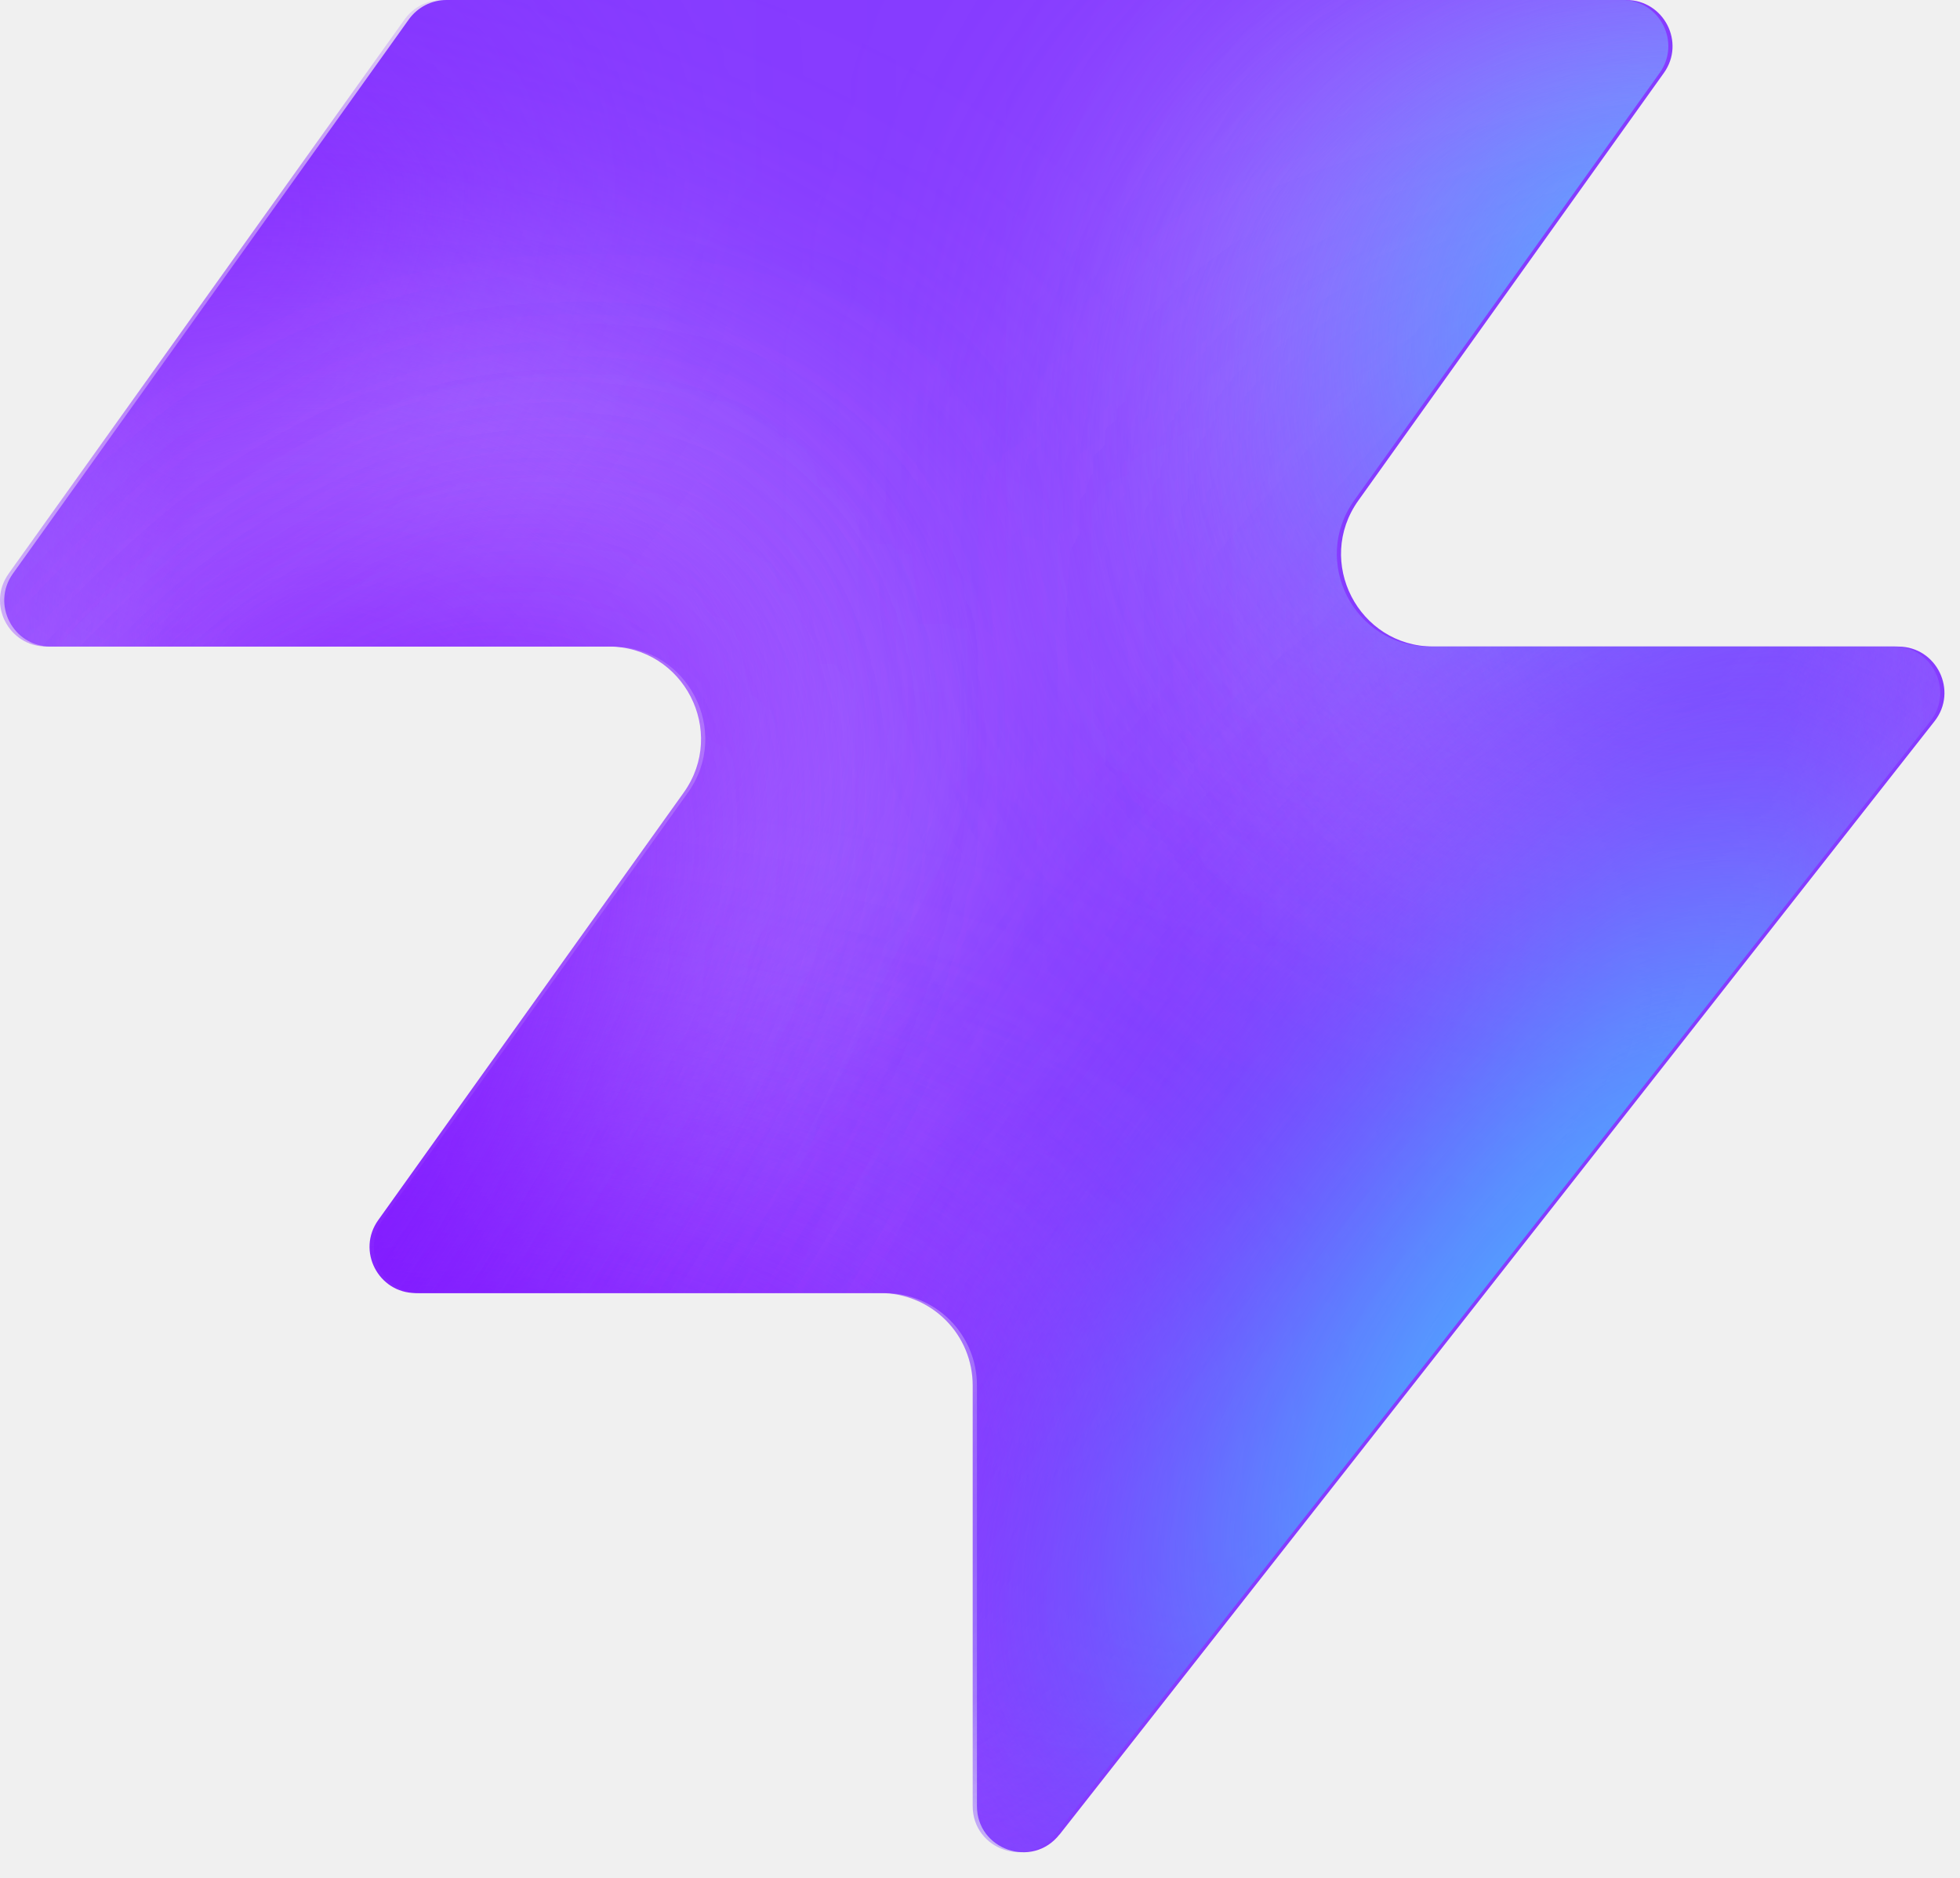
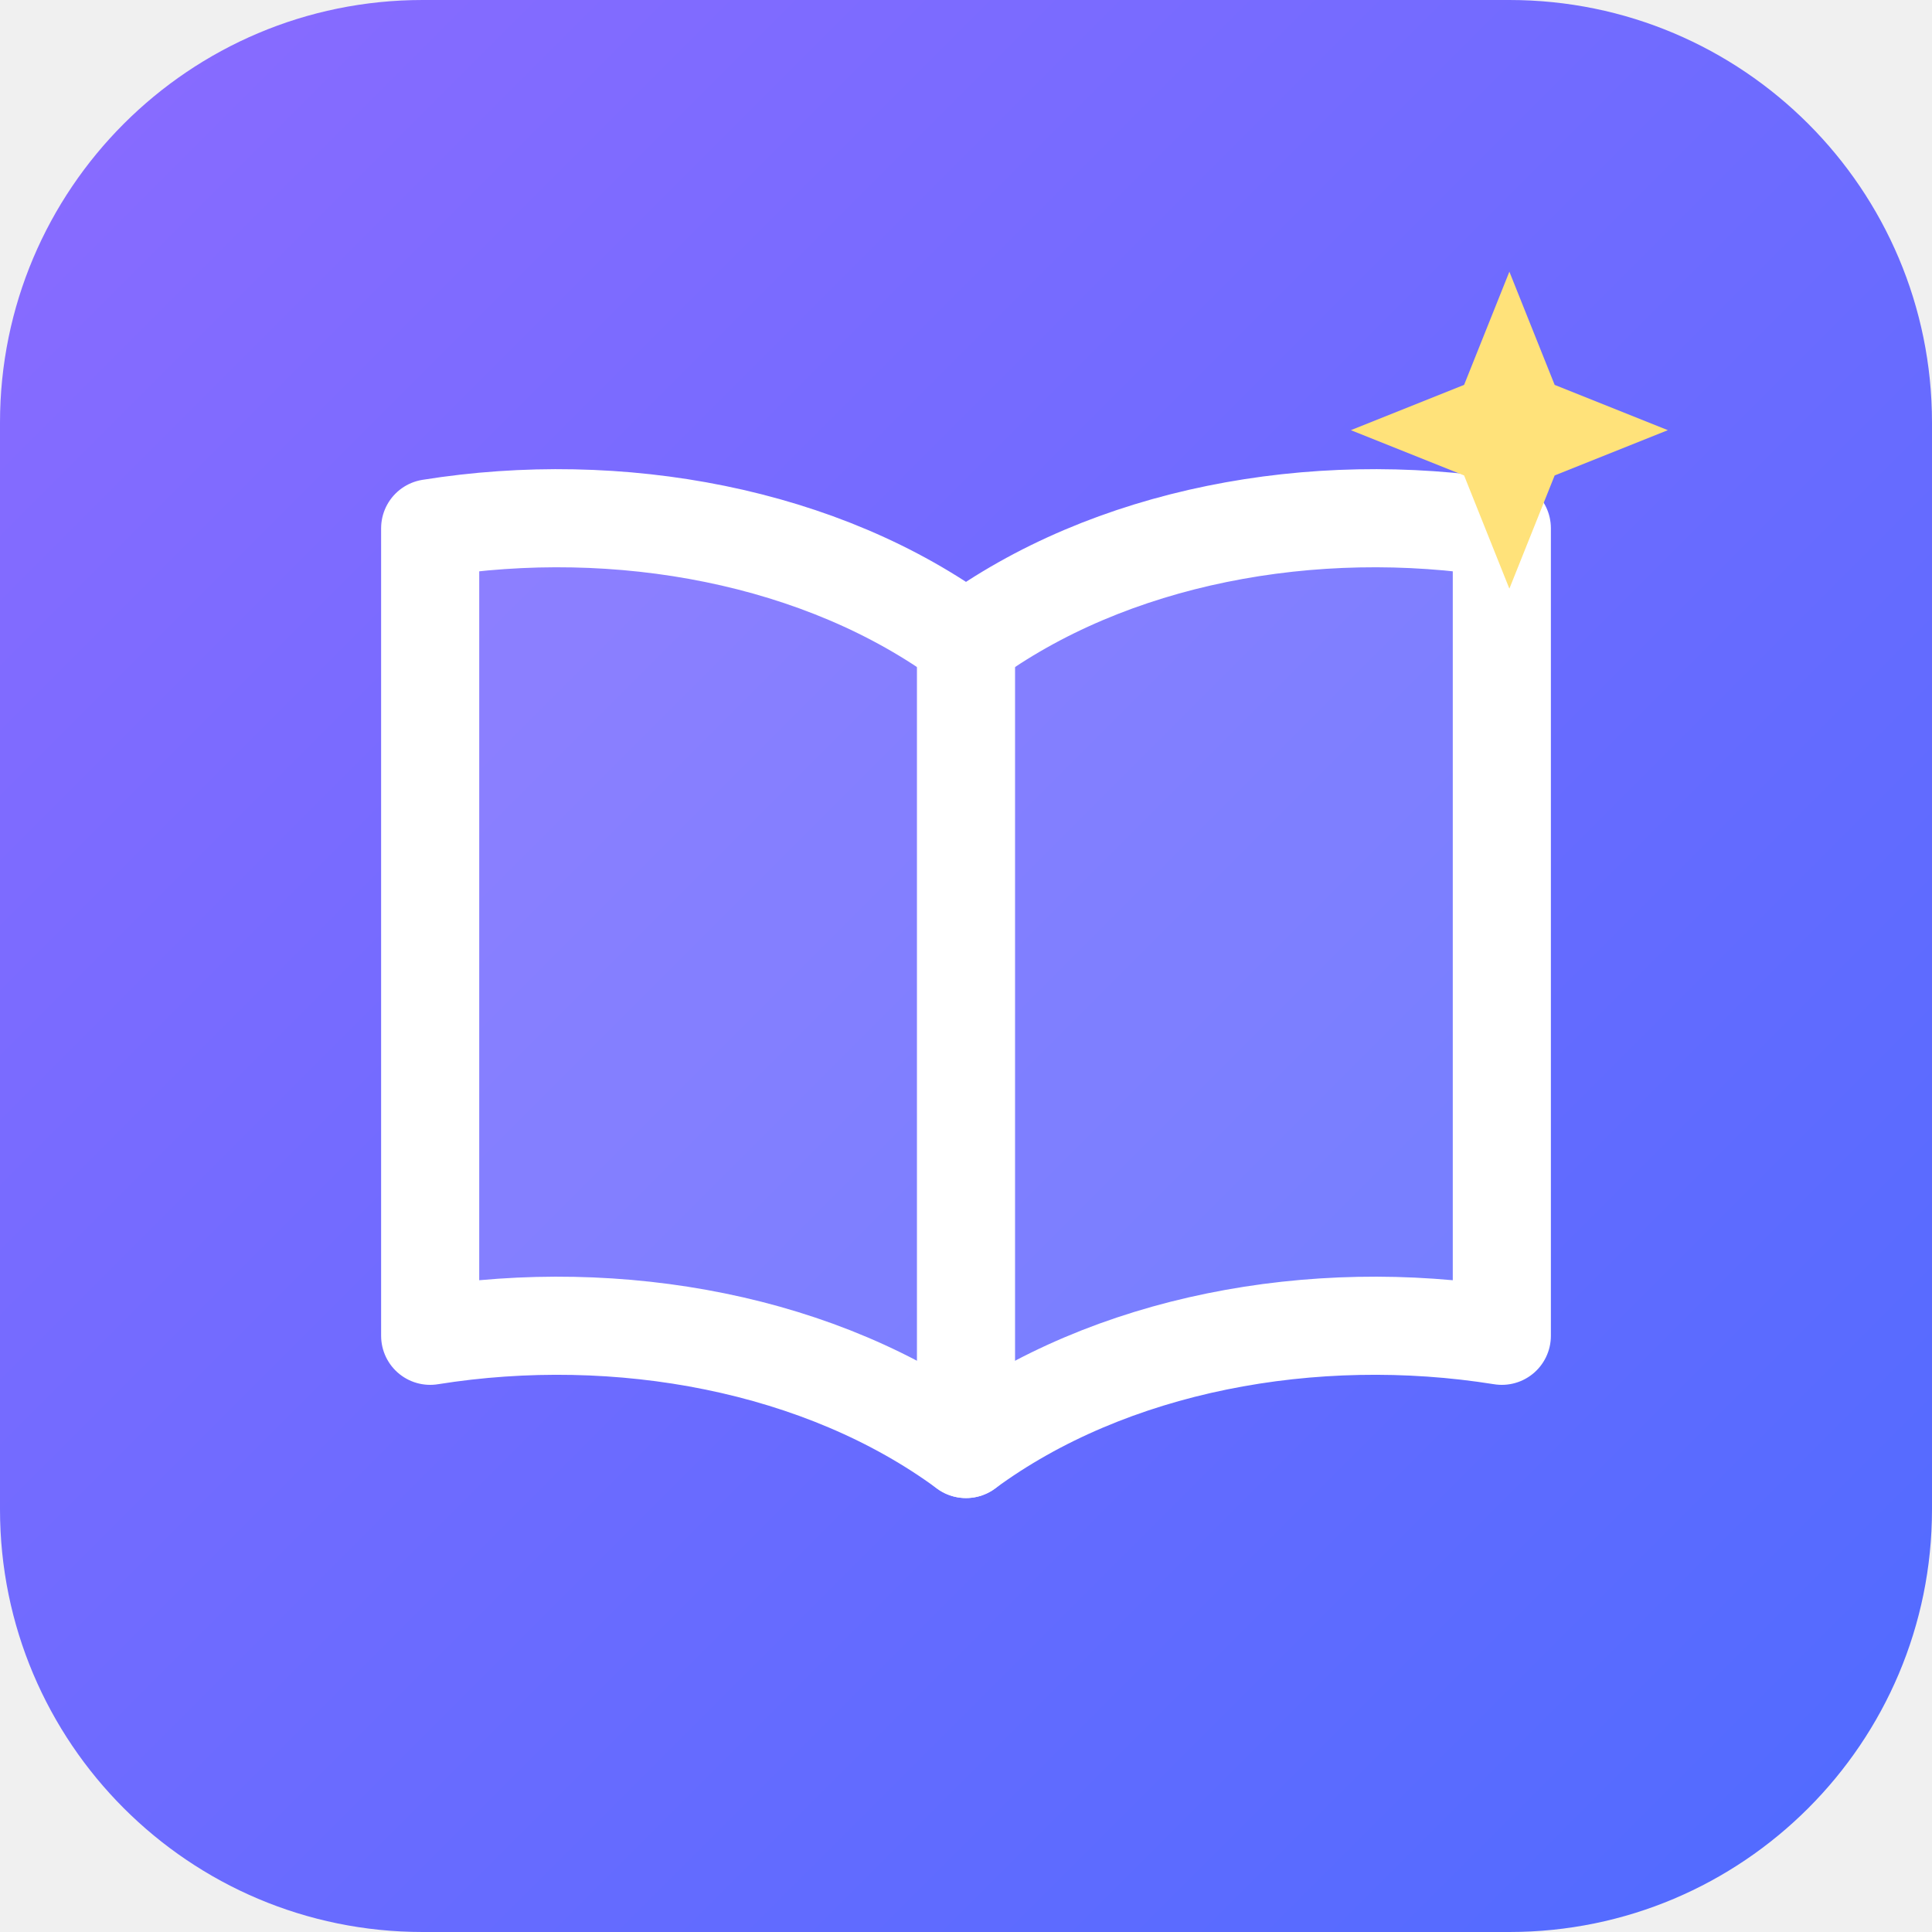
- <svg xmlns="http://www.w3.org/2000/svg" width="48" height="46" fill="none" viewBox="0 0 48 46">
-   <path fill="#863bff" d="M25.946 44.938c-.664.845-2.021.375-2.021-.698V33.937a2.26 2.26 0 0 0-2.262-2.262H10.287c-.92 0-1.456-1.04-.92-1.788l7.48-10.471c1.07-1.497 0-3.578-1.842-3.578H1.237c-.92 0-1.456-1.04-.92-1.788L10.013.474c.214-.297.556-.474.92-.474h28.894c.92 0 1.456 1.04.92 1.788l-7.48 10.471c-1.07 1.498 0 3.579 1.842 3.579h11.377c.943 0 1.473 1.088.89 1.83L25.947 44.94z" style="fill:#863bff;fill:color(display-p3 .525 .23 1);fill-opacity:1" />
-   <mask id="a" width="48" height="46" x="0" y="0" maskUnits="userSpaceOnUse" style="mask-type:alpha">
-     <path fill="#000" d="M25.842 44.938c-.664.844-2.021.375-2.021-.698V33.937a2.26 2.26 0 0 0-2.262-2.262H10.183c-.92 0-1.456-1.04-.92-1.788l7.48-10.471c1.07-1.498 0-3.579-1.842-3.579H1.133c-.92 0-1.456-1.04-.92-1.787L9.91.473c.214-.297.556-.474.92-.474h28.894c.92 0 1.456 1.04.92 1.788l-7.48 10.471c-1.07 1.498 0 3.578 1.842 3.578h11.377c.943 0 1.473 1.088.89 1.832L25.843 44.94z" style="fill:#000;fill-opacity:1" />
-   </mask>
-   <g mask="url(#a)">
-     <g filter="url(#b)">
-       <ellipse cx="5.508" cy="14.704" fill="#ede6ff" rx="5.508" ry="14.704" style="fill:#ede6ff;fill:color(display-p3 .927 .903 1);fill-opacity:1" transform="matrix(.00324 1 1 -.00324 -4.47 31.516)" />
-     </g>
-     <g filter="url(#c)">
-       <ellipse cx="10.399" cy="29.851" fill="#ede6ff" rx="10.399" ry="29.851" style="fill:#ede6ff;fill:color(display-p3 .927 .903 1);fill-opacity:1" transform="matrix(.00324 1 1 -.00324 -39.328 7.883)" />
-     </g>
-     <g filter="url(#d)">
-       <ellipse cx="5.508" cy="30.487" fill="#7e14ff" rx="5.508" ry="30.487" style="fill:#7e14ff;fill:color(display-p3 .492 .077 1);fill-opacity:1" transform="rotate(89.814 -25.913 -14.639)scale(1 -1)" />
-     </g>
-     <g filter="url(#e)">
-       <ellipse cx="5.508" cy="30.599" fill="#7e14ff" rx="5.508" ry="30.599" style="fill:#7e14ff;fill:color(display-p3 .492 .077 1);fill-opacity:1" transform="rotate(89.814 -32.644 -3.334)scale(1 -1)" />
-     </g>
-     <g filter="url(#f)">
-       <ellipse cx="5.508" cy="30.599" fill="#7e14ff" rx="5.508" ry="30.599" style="fill:#7e14ff;fill:color(display-p3 .492 .077 1);fill-opacity:1" transform="matrix(.00324 1 1 -.00324 -34.34 30.47)" />
-     </g>
-     <g filter="url(#g)">
-       <ellipse cx="14.072" cy="22.078" fill="#ede6ff" rx="14.072" ry="22.078" style="fill:#ede6ff;fill:color(display-p3 .927 .903 1);fill-opacity:1" transform="rotate(93.35 24.506 48.493)scale(-1 1)" />
-     </g>
-     <g filter="url(#h)">
-       <ellipse cx="3.47" cy="21.501" fill="#7e14ff" rx="3.47" ry="21.501" style="fill:#7e14ff;fill:color(display-p3 .492 .077 1);fill-opacity:1" transform="rotate(89.009 28.708 47.59)scale(-1 1)" />
-     </g>
-     <g filter="url(#i)">
-       <ellipse cx="3.47" cy="21.501" fill="#7e14ff" rx="3.47" ry="21.501" style="fill:#7e14ff;fill:color(display-p3 .492 .077 1);fill-opacity:1" transform="rotate(89.009 28.708 47.59)scale(-1 1)" />
-     </g>
-     <g filter="url(#j)">
-       <ellipse cx=".387" cy="8.972" fill="#7e14ff" rx="4.407" ry="29.108" style="fill:#7e14ff;fill:color(display-p3 .492 .077 1);fill-opacity:1" transform="rotate(39.51 .387 8.972)" />
-     </g>
-     <g filter="url(#k)">
-       <ellipse cx="47.523" cy="-6.092" fill="#7e14ff" rx="4.407" ry="29.108" style="fill:#7e14ff;fill:color(display-p3 .492 .077 1);fill-opacity:1" transform="rotate(37.892 47.523 -6.092)" />
-     </g>
-     <g filter="url(#l)">
-       <ellipse cx="41.412" cy="6.333" fill="#47bfff" rx="5.971" ry="9.665" style="fill:#47bfff;fill:color(display-p3 .28 .748 1);fill-opacity:1" transform="rotate(37.892 41.412 6.333)" />
-     </g>
-     <g filter="url(#m)">
-       <ellipse cx="-1.879" cy="38.332" fill="#7e14ff" rx="4.407" ry="29.108" style="fill:#7e14ff;fill:color(display-p3 .492 .077 1);fill-opacity:1" transform="rotate(37.892 -1.88 38.332)" />
-     </g>
-     <g filter="url(#n)">
-       <ellipse cx="-1.879" cy="38.332" fill="#7e14ff" rx="4.407" ry="29.108" style="fill:#7e14ff;fill:color(display-p3 .492 .077 1);fill-opacity:1" transform="rotate(37.892 -1.88 38.332)" />
-     </g>
-     <g filter="url(#o)">
-       <ellipse cx="35.651" cy="29.907" fill="#7e14ff" rx="4.407" ry="29.108" style="fill:#7e14ff;fill:color(display-p3 .492 .077 1);fill-opacity:1" transform="rotate(37.892 35.651 29.907)" />
-     </g>
-     <g filter="url(#p)">
-       <ellipse cx="38.418" cy="32.4" fill="#47bfff" rx="5.971" ry="15.297" style="fill:#47bfff;fill:color(display-p3 .28 .748 1);fill-opacity:1" transform="rotate(37.892 38.418 32.4)" />
-     </g>
+ <svg xmlns="http://www.w3.org/2000/svg" viewBox="0 0 512 512">
+   <defs>
+     <linearGradient id="bg" x1="0" y1="0" x2="1" y2="1">
+       <stop offset="0" stop-color="#8b6bff" />
+       <stop offset="1" stop-color="#4f6bff" />
+     </linearGradient>
+   </defs>
+   <rect width="512" height="512" rx="112" fill="url(#bg)" />
+   <g fill="none" stroke="#fff" stroke-width="26" stroke-linejoin="round" stroke-linecap="round">
+     <path d="M256 170c-38-28-92-38-142-30v214c50-8 104 2 142 30 38-28 92-38 142-30V140c-50-8-104 2-142 30z" fill="#fff" fill-opacity=".14" />
+     <path d="M256 170v214" />
  </g>
-   <defs>
-     <filter id="b" width="60.045" height="41.654" x="-19.77" y="16.149" color-interpolation-filters="sRGB" filterUnits="userSpaceOnUse">
-       <feFlood flood-opacity="0" result="BackgroundImageFix" />
-       <feBlend in="SourceGraphic" in2="BackgroundImageFix" result="shape" />
-       <feGaussianBlur result="effect1_foregroundBlur_2002_17158" stdDeviation="7.659" />
-     </filter>
-     <filter id="c" width="90.34" height="51.437" x="-54.613" y="-7.533" color-interpolation-filters="sRGB" filterUnits="userSpaceOnUse">
-       <feFlood flood-opacity="0" result="BackgroundImageFix" />
-       <feBlend in="SourceGraphic" in2="BackgroundImageFix" result="shape" />
-       <feGaussianBlur result="effect1_foregroundBlur_2002_17158" stdDeviation="7.659" />
-     </filter>
-     <filter id="d" width="79.355" height="29.4" x="-49.64" y="2.03" color-interpolation-filters="sRGB" filterUnits="userSpaceOnUse">
-       <feFlood flood-opacity="0" result="BackgroundImageFix" />
-       <feBlend in="SourceGraphic" in2="BackgroundImageFix" result="shape" />
-       <feGaussianBlur result="effect1_foregroundBlur_2002_17158" stdDeviation="4.596" />
-     </filter>
-     <filter id="e" width="79.579" height="29.4" x="-45.045" y="20.029" color-interpolation-filters="sRGB" filterUnits="userSpaceOnUse">
-       <feFlood flood-opacity="0" result="BackgroundImageFix" />
-       <feBlend in="SourceGraphic" in2="BackgroundImageFix" result="shape" />
-       <feGaussianBlur result="effect1_foregroundBlur_2002_17158" stdDeviation="4.596" />
-     </filter>
-     <filter id="f" width="79.579" height="29.4" x="-43.513" y="21.178" color-interpolation-filters="sRGB" filterUnits="userSpaceOnUse">
-       <feFlood flood-opacity="0" result="BackgroundImageFix" />
-       <feBlend in="SourceGraphic" in2="BackgroundImageFix" result="shape" />
-       <feGaussianBlur result="effect1_foregroundBlur_2002_17158" stdDeviation="4.596" />
-     </filter>
-     <filter id="g" width="74.749" height="58.852" x="15.756" y="-17.901" color-interpolation-filters="sRGB" filterUnits="userSpaceOnUse">
-       <feFlood flood-opacity="0" result="BackgroundImageFix" />
-       <feBlend in="SourceGraphic" in2="BackgroundImageFix" result="shape" />
-       <feGaussianBlur result="effect1_foregroundBlur_2002_17158" stdDeviation="7.659" />
-     </filter>
-     <filter id="h" width="61.377" height="25.362" x="23.548" y="2.284" color-interpolation-filters="sRGB" filterUnits="userSpaceOnUse">
-       <feFlood flood-opacity="0" result="BackgroundImageFix" />
-       <feBlend in="SourceGraphic" in2="BackgroundImageFix" result="shape" />
-       <feGaussianBlur result="effect1_foregroundBlur_2002_17158" stdDeviation="4.596" />
-     </filter>
-     <filter id="i" width="61.377" height="25.362" x="23.548" y="2.284" color-interpolation-filters="sRGB" filterUnits="userSpaceOnUse">
-       <feFlood flood-opacity="0" result="BackgroundImageFix" />
-       <feBlend in="SourceGraphic" in2="BackgroundImageFix" result="shape" />
-       <feGaussianBlur result="effect1_foregroundBlur_2002_17158" stdDeviation="4.596" />
-     </filter>
-     <filter id="j" width="56.045" height="63.649" x="-27.636" y="-22.853" color-interpolation-filters="sRGB" filterUnits="userSpaceOnUse">
-       <feFlood flood-opacity="0" result="BackgroundImageFix" />
-       <feBlend in="SourceGraphic" in2="BackgroundImageFix" result="shape" />
-       <feGaussianBlur result="effect1_foregroundBlur_2002_17158" stdDeviation="4.596" />
-     </filter>
-     <filter id="k" width="54.814" height="64.646" x="20.116" y="-38.415" color-interpolation-filters="sRGB" filterUnits="userSpaceOnUse">
-       <feFlood flood-opacity="0" result="BackgroundImageFix" />
-       <feBlend in="SourceGraphic" in2="BackgroundImageFix" result="shape" />
-       <feGaussianBlur result="effect1_foregroundBlur_2002_17158" stdDeviation="4.596" />
-     </filter>
-     <filter id="l" width="33.541" height="35.313" x="24.641" y="-11.323" color-interpolation-filters="sRGB" filterUnits="userSpaceOnUse">
-       <feFlood flood-opacity="0" result="BackgroundImageFix" />
-       <feBlend in="SourceGraphic" in2="BackgroundImageFix" result="shape" />
-       <feGaussianBlur result="effect1_foregroundBlur_2002_17158" stdDeviation="4.596" />
-     </filter>
-     <filter id="m" width="54.814" height="64.646" x="-29.286" y="6.009" color-interpolation-filters="sRGB" filterUnits="userSpaceOnUse">
-       <feFlood flood-opacity="0" result="BackgroundImageFix" />
-       <feBlend in="SourceGraphic" in2="BackgroundImageFix" result="shape" />
-       <feGaussianBlur result="effect1_foregroundBlur_2002_17158" stdDeviation="4.596" />
-     </filter>
-     <filter id="n" width="54.814" height="64.646" x="-29.286" y="6.009" color-interpolation-filters="sRGB" filterUnits="userSpaceOnUse">
-       <feFlood flood-opacity="0" result="BackgroundImageFix" />
-       <feBlend in="SourceGraphic" in2="BackgroundImageFix" result="shape" />
-       <feGaussianBlur result="effect1_foregroundBlur_2002_17158" stdDeviation="4.596" />
-     </filter>
-     <filter id="o" width="54.814" height="64.646" x="8.244" y="-2.416" color-interpolation-filters="sRGB" filterUnits="userSpaceOnUse">
-       <feFlood flood-opacity="0" result="BackgroundImageFix" />
-       <feBlend in="SourceGraphic" in2="BackgroundImageFix" result="shape" />
-       <feGaussianBlur result="effect1_foregroundBlur_2002_17158" stdDeviation="4.596" />
-     </filter>
-     <filter id="p" width="39.409" height="43.623" x="18.713" y="10.588" color-interpolation-filters="sRGB" filterUnits="userSpaceOnUse">
-       <feFlood flood-opacity="0" result="BackgroundImageFix" />
-       <feBlend in="SourceGraphic" in2="BackgroundImageFix" result="shape" />
-       <feGaussianBlur result="effect1_foregroundBlur_2002_17158" stdDeviation="4.596" />
-     </filter>
-   </defs>
+   <path transform="translate(22 -12)" d="M378 84l12 30 30 12-30 12-12 30-12-30-30-12 30-12z" fill="#ffe27a" />
</svg>
